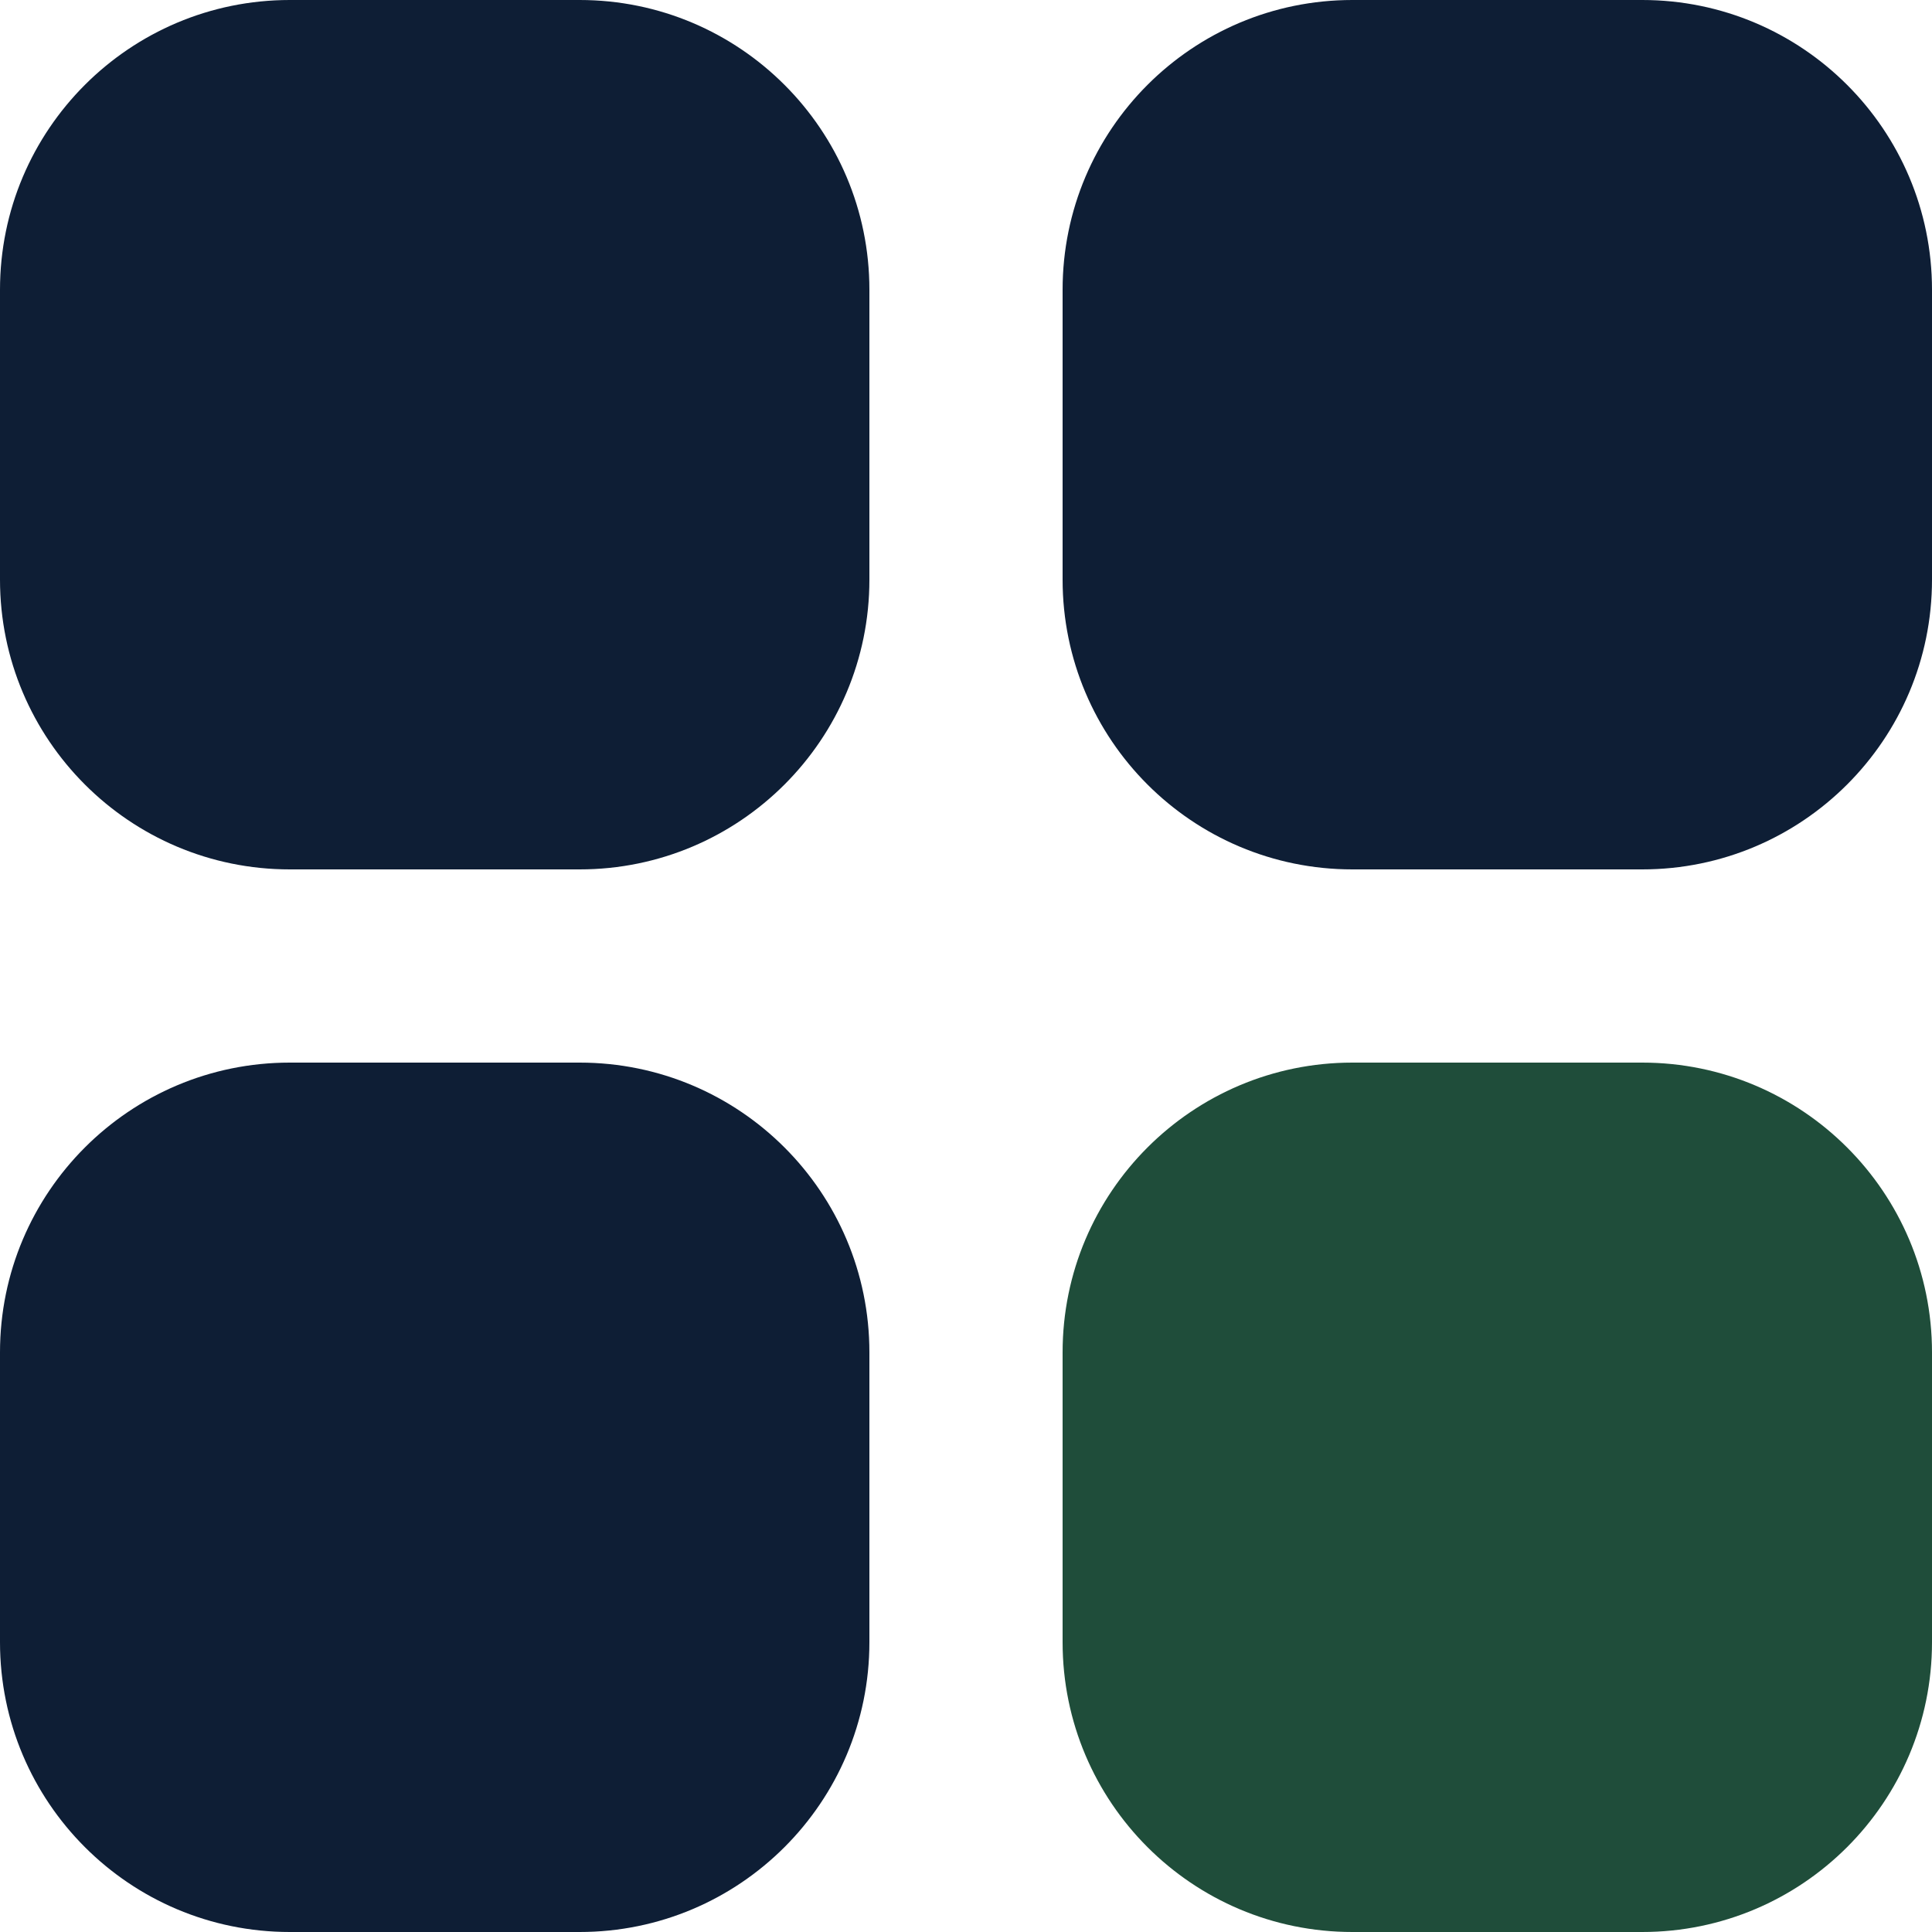
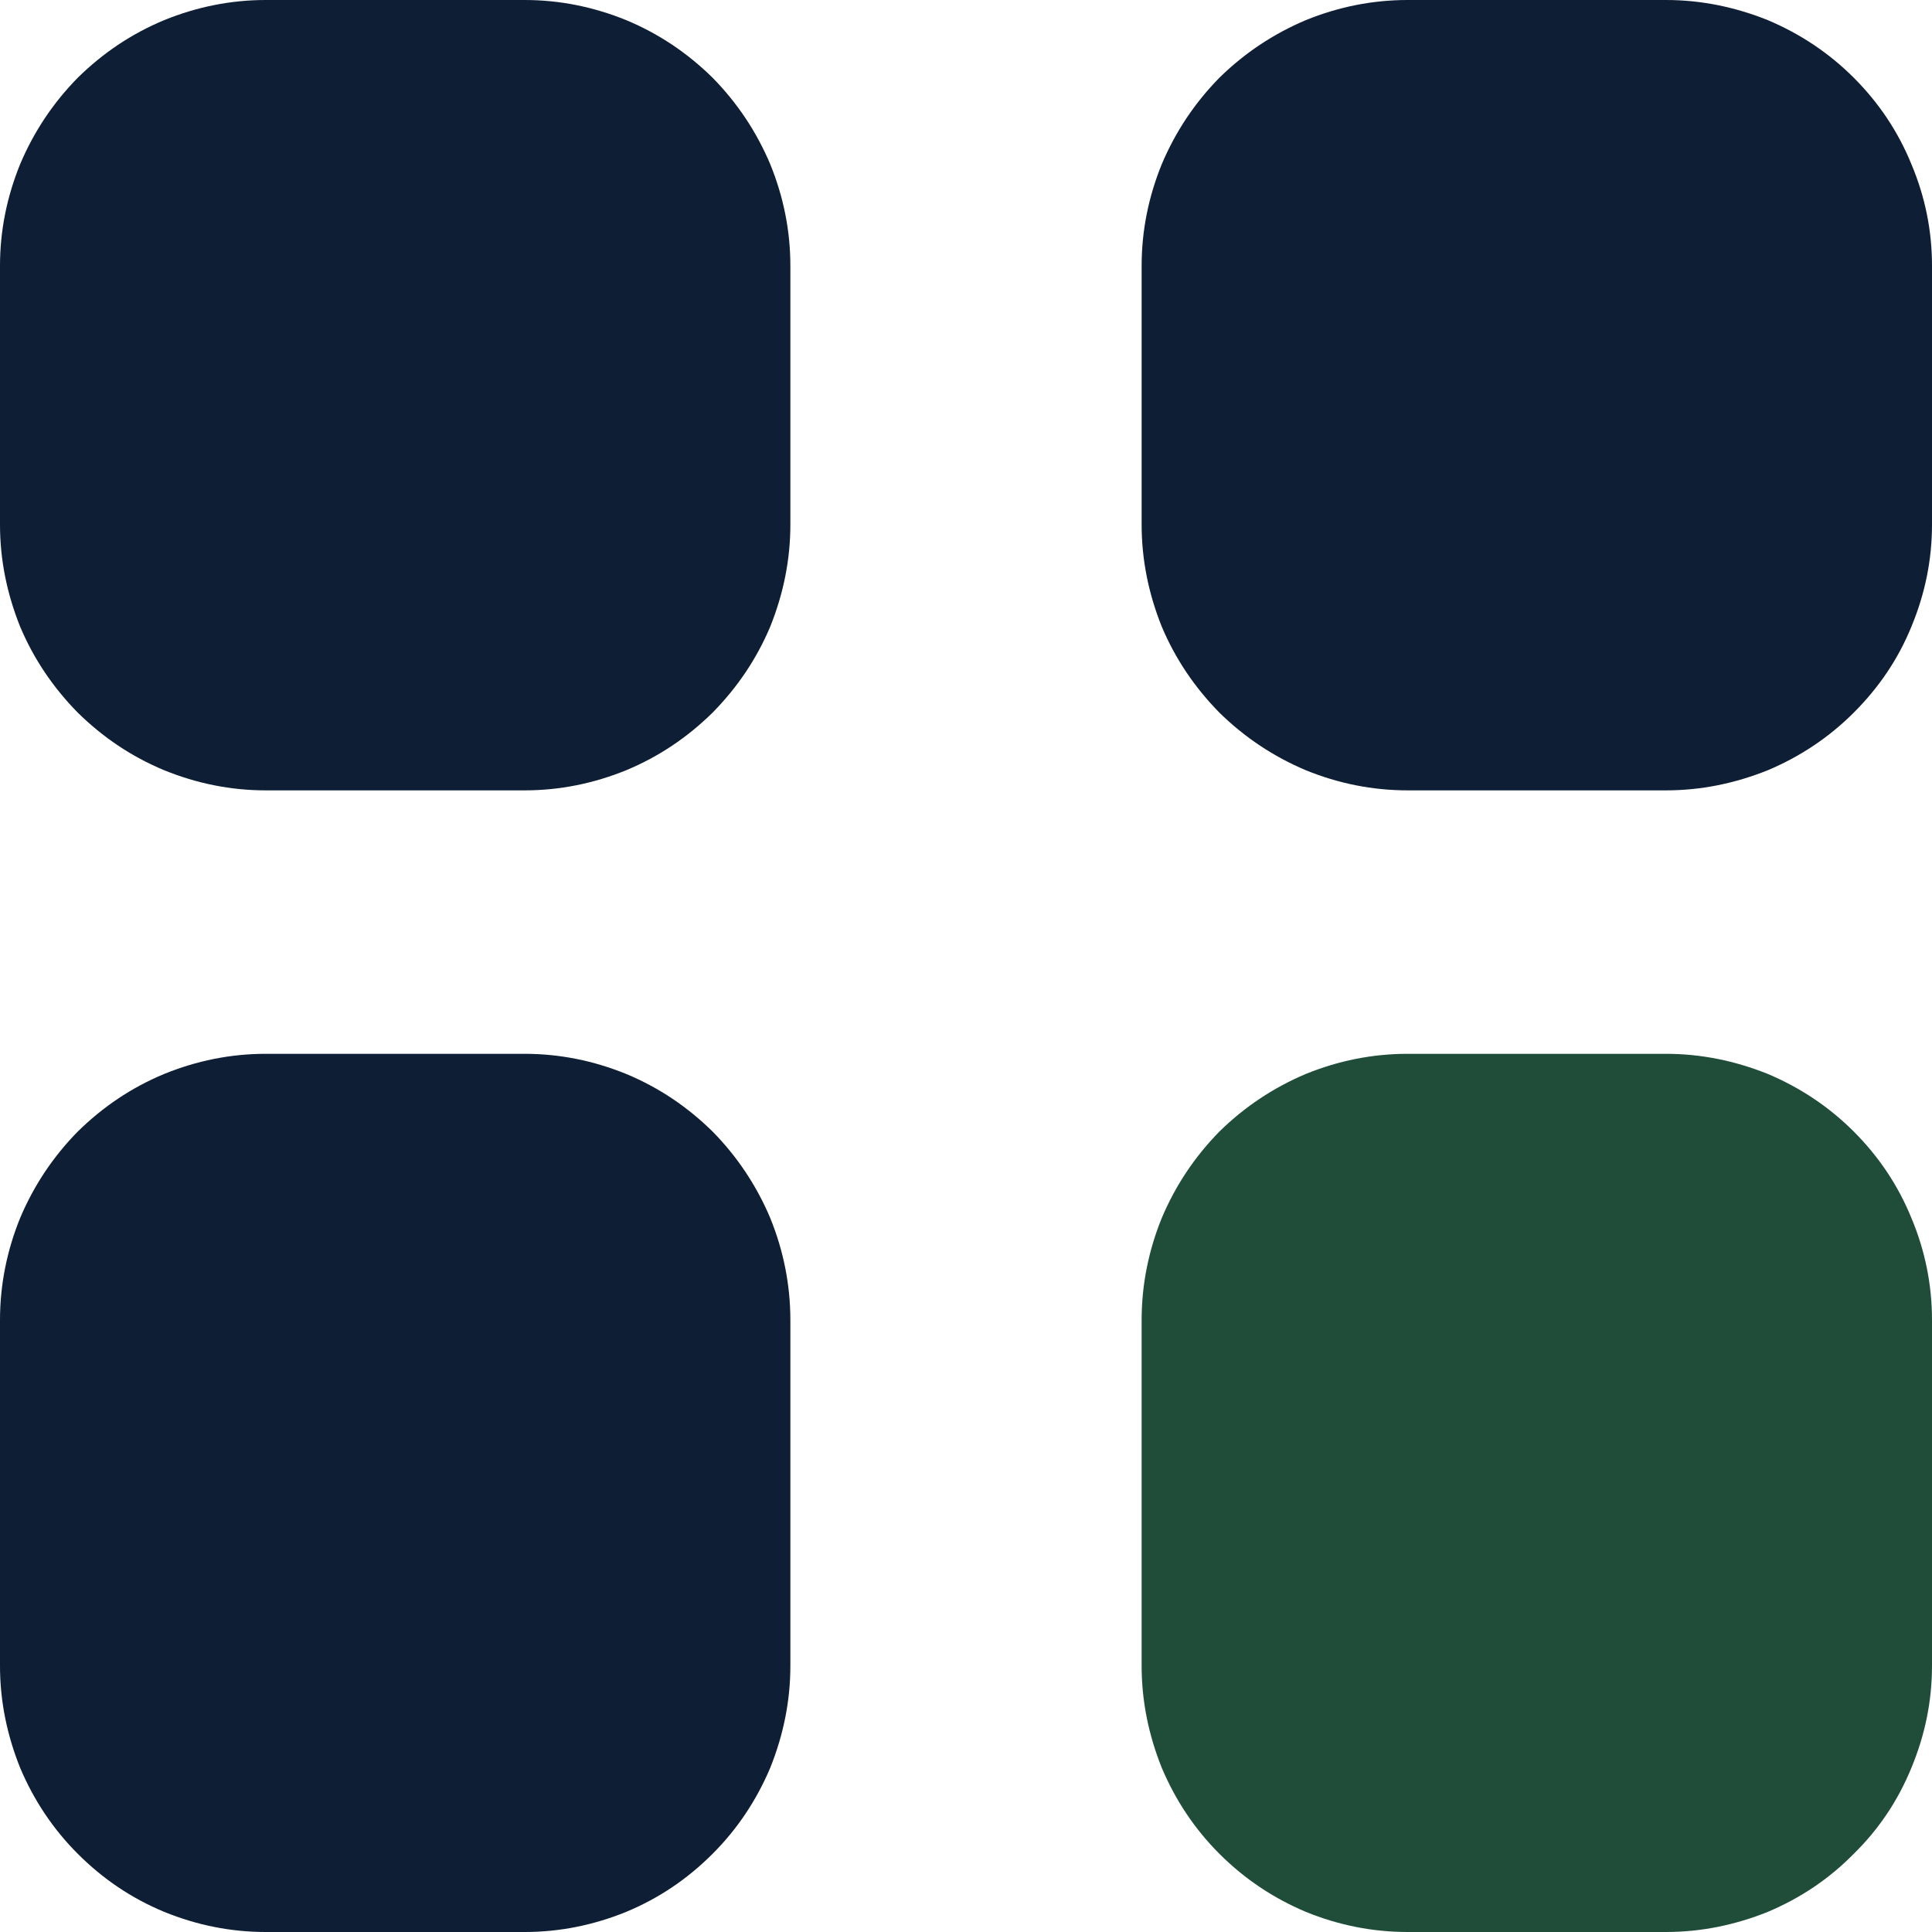
- <svg xmlns="http://www.w3.org/2000/svg" viewBox="0 0 20 20">
-   <rect width="9" height="9" rx="3" fill="#0E1E35" />
-   <rect x="11" width="9" height="9" rx="3" fill="#0E1E35" />
-   <rect y="11" width="9" height="9" rx="3" fill="#0E1E35" />
-   <rect x="11" y="11" width="9" height="9" rx="3" fill="#1F4D3A" />
+ <svg xmlns="http://www.w3.org/2000/svg" viewBox="0 0 16.5 16.5" role="img" aria-label="bolagsappar">
+   <path fill="#0E1E35" d="M 0 4.48 L 0 2.27 C 0 1.969 0.059 1.68 0.172 1.402 C 0.289 1.125 0.453 0.879 0.664 0.664 C 0.879 0.453 1.121 0.289 1.402 0.172 C 1.68 0.059 1.969 0 2.27 0 L 4.48 0 C 4.781 0 5.07 0.059 5.348 0.172 C 5.629 0.289 5.871 0.453 6.086 0.664 C 6.297 0.879 6.461 1.125 6.578 1.402 C 6.691 1.68 6.75 1.969 6.75 2.27 L 6.75 4.48 C 6.75 4.781 6.691 5.07 6.578 5.352 C 6.461 5.629 6.297 5.871 6.086 6.086 C 5.871 6.297 5.629 6.461 5.348 6.578 C 5.07 6.691 4.781 6.75 4.48 6.75 L 2.27 6.75 C 1.969 6.75 1.68 6.691 1.402 6.578 C 1.121 6.461 0.879 6.297 0.664 6.086 C 0.453 5.871 0.289 5.629 0.172 5.352 C 0.059 5.07 0 4.781 0 4.48 Z M 0 4.48 " />
+   <path fill="#0E1E35" d="M 9.75 4.48 L 9.75 2.27 C 9.75 1.969 9.809 1.68 9.922 1.402 C 10.039 1.125 10.203 0.879 10.414 0.664 C 10.629 0.453 10.875 0.289 11.152 0.172 C 11.43 0.059 11.719 0 12.023 0 L 14.227 0 C 14.527 0 14.816 0.059 15.098 0.172 C 15.375 0.289 15.621 0.453 15.832 0.664 C 16.047 0.879 16.211 1.125 16.324 1.402 C 16.441 1.68 16.5 1.969 16.5 2.27 L 16.5 4.48 C 16.5 4.781 16.441 5.07 16.324 5.352 C 16.211 5.629 16.047 5.871 15.832 6.086 C 15.621 6.297 15.375 6.461 15.098 6.578 C 14.816 6.691 14.527 6.75 14.227 6.75 L 12.023 6.75 C 11.719 6.75 11.43 6.691 11.152 6.578 C 10.875 6.461 10.629 6.297 10.414 6.086 C 10.203 5.871 10.039 5.629 9.922 5.352 C 9.809 5.07 9.75 4.781 9.75 4.48 Z M 9.75 4.48 " />
+   <path fill="#0E1E35" d="M 0 14.227 L 0 11.273 C 0 10.973 0.059 10.68 0.172 10.402 C 0.289 10.125 0.453 9.879 0.664 9.664 C 0.879 9.453 1.121 9.289 1.402 9.172 C 1.68 9.059 1.969 9 2.27 9 L 4.48 9 C 4.781 9 5.07 9.059 5.348 9.172 C 5.629 9.289 5.871 9.453 6.086 9.664 C 6.297 9.879 6.461 10.125 6.578 10.402 C 6.691 10.68 6.75 10.973 6.75 11.273 L 6.75 14.227 C 6.75 14.527 6.691 14.816 6.578 15.098 C 6.461 15.375 6.297 15.621 6.086 15.832 C 5.871 16.047 5.629 16.211 5.348 16.328 C 5.07 16.441 4.781 16.5 4.48 16.5 L 2.27 16.5 C 1.969 16.5 1.68 16.441 1.402 16.328 C 1.121 16.211 0.879 16.047 0.664 15.832 C 0.453 15.621 0.289 15.375 0.172 15.098 C 0.059 14.816 0 14.527 0 14.227 Z M 0 14.227 " />
+   <path fill="#1F4D3A" d="M 9.75 14.227 L 9.75 11.273 C 9.75 10.973 9.809 10.68 9.922 10.402 C 10.039 10.125 10.203 9.879 10.414 9.664 C 10.629 9.453 10.875 9.289 11.152 9.172 C 11.43 9.059 11.719 9 12.023 9 L 14.227 9 C 14.527 9 14.816 9.059 15.098 9.172 C 15.375 9.289 15.621 9.453 15.832 9.664 C 16.047 9.879 16.211 10.125 16.324 10.402 C 16.441 10.68 16.5 10.973 16.5 11.273 L 16.5 14.227 C 16.5 14.527 16.441 14.816 16.324 15.098 C 16.211 15.375 16.047 15.621 15.832 15.832 C 15.621 16.047 15.375 16.211 15.098 16.328 C 14.816 16.441 14.527 16.5 14.227 16.5 L 12.023 16.5 C 11.719 16.5 11.43 16.441 11.152 16.328 C 10.875 16.211 10.629 16.047 10.414 15.832 C 10.203 15.621 10.039 15.375 9.922 15.098 C 9.809 14.816 9.75 14.527 9.75 14.227 Z M 9.75 14.227 " />
</svg>
